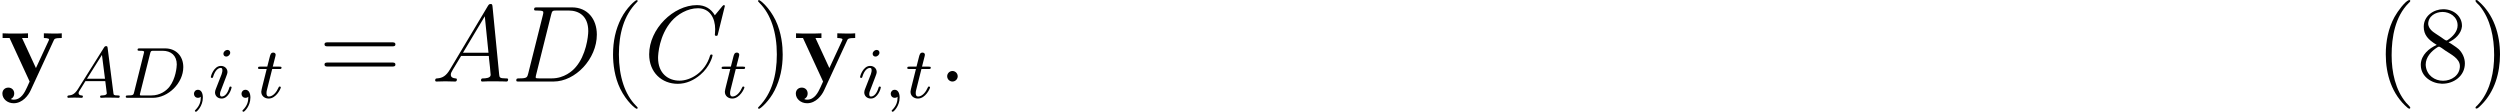
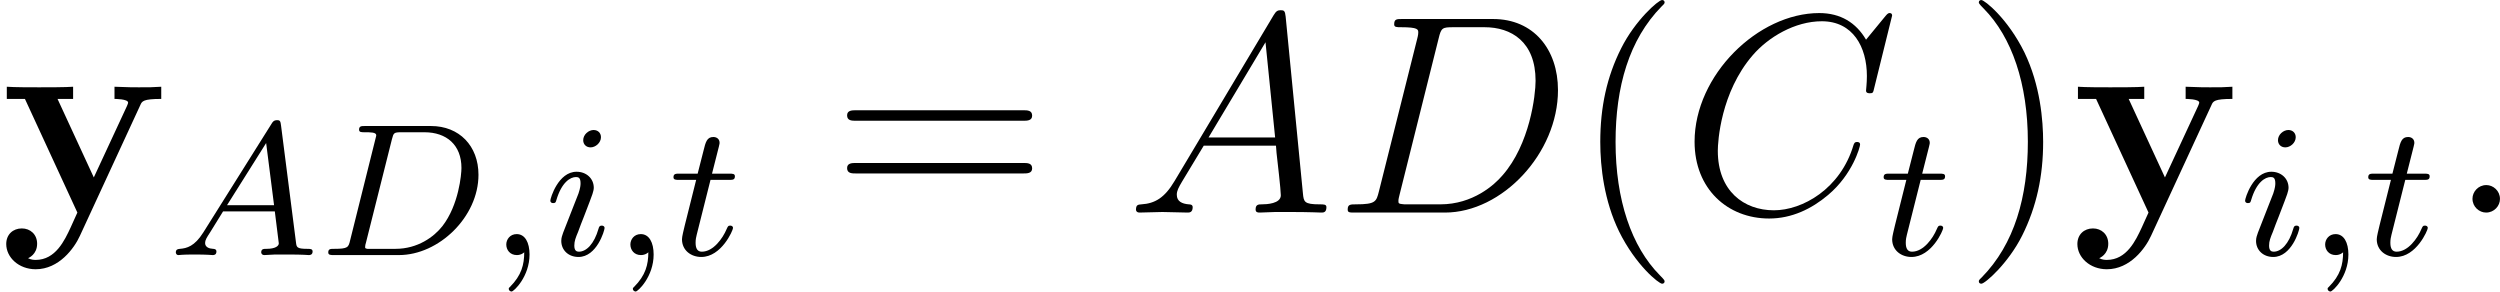
- <svg xmlns="http://www.w3.org/2000/svg" xmlns:xlink="http://www.w3.org/1999/xlink" version="1.1" width="275.292pt" height="12.31pt" viewBox="181.676 56.427 275.292 12.31">
+ <svg xmlns="http://www.w3.org/2000/svg" xmlns:xlink="http://www.w3.org/1999/xlink" version="1.1" width="105.46pt" height="12.298pt" viewBox="169.973 390.536 105.46 12.298">
  <defs>
    <path id="g26-40" d="M3.885 2.905C3.885 2.869 3.885 2.845 3.682 2.642C2.487 1.435 1.817-.538 1.817-2.977C1.817-5.296 2.379-7.293 3.766-8.703C3.885-8.811 3.885-8.835 3.885-8.871C3.885-8.942 3.826-8.966 3.778-8.966C3.622-8.966 2.642-8.106 2.056-6.934C1.447-5.727 1.172-4.447 1.172-2.977C1.172-1.913 1.339-.49 1.961 .789C2.666 2.224 3.646 3.001 3.778 3.001C3.826 3.001 3.885 2.977 3.885 2.905Z" />
    <path id="g26-41" d="M3.371-2.977C3.371-3.885 3.252-5.368 2.582-6.755C1.877-8.189 .897-8.966 .765-8.966C.717-8.966 .658-8.942 .658-8.871C.658-8.835 .658-8.811 .861-8.608C2.056-7.4 2.726-5.428 2.726-2.989C2.726-.669 2.164 1.327 .777 2.738C.658 2.845 .658 2.869 .658 2.905C.658 2.977 .717 3.001 .765 3.001C.921 3.001 1.901 2.14 2.487 .968C3.096-.251 3.371-1.542 3.371-2.977Z" />
    <path id="g26-61" d="M8.07-3.873C8.237-3.873 8.452-3.873 8.452-4.089C8.452-4.316 8.249-4.316 8.07-4.316H1.028C.861-4.316 .646-4.316 .646-4.101C.646-3.873 .849-3.873 1.028-3.873H8.07ZM8.07-1.65C8.237-1.65 8.452-1.65 8.452-1.865C8.452-2.092 8.249-2.092 8.07-2.092H1.028C.861-2.092 .646-2.092 .646-1.877C.646-1.65 .849-1.65 1.028-1.65H8.07Z" />
-     <path id="g25-40" d="M3.718-8.966C3.3-8.811 2.511-7.771 2.14-7.101C1.459-5.846 1.184-4.411 1.184-2.989C1.184-.789 1.853 1.411 3.587 2.893C3.646 2.929 3.718 2.989 3.79 2.989C3.85 2.989 3.885 2.929 3.885 2.893C3.885 2.762 3.551 2.499 3.431 2.343C2.236 .921 1.829-1.04 1.829-2.893C1.829-4.89 2.212-7.149 3.706-8.644C3.778-8.715 3.885-8.799 3.885-8.883C3.885-8.942 3.826-8.978 3.766-8.978C3.742-8.978 3.73-8.978 3.718-8.966Z" />
-     <path id="g25-41" d="M.705-8.966C.669-8.954 .658-8.931 .658-8.895C.658-8.739 .968-8.512 1.1-8.357C2.331-6.862 2.714-4.842 2.714-2.917C2.714-1.112 2.331 .837 1.172 2.283L.885 2.606C.801 2.69 .658 2.786 .658 2.893C.658 2.941 .705 2.977 .765 2.977H.801C.944 2.953 1.16 2.714 1.315 2.558C2.774 1.1 3.359-.956 3.359-2.977C3.359-5.177 2.69-7.4 .944-8.883C.897-8.931 .837-8.978 .765-8.978C.741-8.978 .729-8.978 .705-8.966Z" />
-     <path id="g25-56" d="M2.236-4.041V-4.029C1.387-3.646 .55-2.941 .49-1.937V-1.817C.49-.55 1.674 .203 2.786 .239H2.893C4.101 .239 5.344-.598 5.344-1.997C5.344-2.582 5.081-3.156 4.663-3.563C4.483-3.73 4.28-3.85 4.077-3.993C3.909-4.101 3.742-4.232 3.563-4.316V-4.34C4.244-4.615 4.949-5.284 5.021-6.061V-6.169C5.021-7.089 4.22-7.962 2.953-7.962C1.937-7.962 .813-7.245 .813-6.037C.813-5.141 1.291-4.603 2.236-4.041ZM1.04-1.698C1.04-1.745 1.028-1.805 1.028-1.853C1.028-2.69 1.65-3.347 2.307-3.766C2.355-3.79 2.427-3.838 2.487-3.838C2.63-3.838 2.977-3.551 3.192-3.407C3.778-3.001 4.794-2.546 4.794-1.698C4.794-.669 3.85-.084 2.941-.084S1.16-.669 1.04-1.698ZM1.303-6.324C1.303-7.197 2.104-7.663 2.893-7.663C3.658-7.663 4.543-7.149 4.543-6.181C4.543-5.499 3.993-4.937 3.479-4.591C3.431-4.567 3.383-4.519 3.324-4.519H3.312C3.192-4.519 2.905-4.758 2.726-4.878L2.128-5.272C1.733-5.523 1.363-5.834 1.303-6.324Z" />
+     <path id="g16-58" d="M2.2-.574C2.2-.921 1.913-1.16 1.626-1.16C1.279-1.16 1.04-.873 1.04-.586C1.04-.239 1.327 0 1.614 0C1.961 0 2.2-.287 2.2-.574Z" />
+     <path id="g16-65" d="M2.032-1.327C1.614-.622 1.207-.383 .634-.347C.502-.335 .406-.335 .406-.12C.406-.048 .466 0 .55 0C.765 0 1.303-.024 1.518-.024C1.865-.024 2.248 0 2.582 0C2.654 0 2.798 0 2.798-.227C2.798-.335 2.702-.347 2.63-.347C2.355-.371 2.128-.466 2.128-.753C2.128-.921 2.2-1.052 2.355-1.315L3.264-2.821H6.312C6.324-2.714 6.324-2.618 6.336-2.511C6.372-2.2 6.516-.956 6.516-.729C6.516-.371 5.906-.347 5.715-.347C5.583-.347 5.452-.347 5.452-.132C5.452 0 5.559 0 5.631 0C5.834 0 6.073-.024 6.276-.024H6.958C7.687-.024 8.213 0 8.225 0C8.309 0 8.44 0 8.44-.227C8.44-.347 8.333-.347 8.153-.347C7.496-.347 7.484-.454 7.448-.813L6.719-8.273C6.695-8.512 6.647-8.536 6.516-8.536C6.396-8.536 6.324-8.512 6.217-8.333L2.032-1.327ZM3.467-3.168L5.87-7.185L6.276-3.168H3.467Z" />
+     <path id="g16-67" d="M8.931-8.309C8.931-8.416 8.847-8.416 8.823-8.416S8.751-8.416 8.656-8.297L7.831-7.293C7.412-8.01 6.755-8.416 5.858-8.416C3.276-8.416 .598-5.798 .598-2.989C.598-.992 1.997 .251 3.742 .251C4.698 .251 5.535-.155 6.229-.741C7.269-1.614 7.58-2.774 7.58-2.869C7.58-2.977 7.484-2.977 7.448-2.977C7.34-2.977 7.329-2.905 7.305-2.857C6.755-.992 5.141-.096 3.945-.096C2.678-.096 1.578-.909 1.578-2.606C1.578-2.989 1.698-5.069 3.049-6.635C3.706-7.4 4.83-8.07 5.966-8.07C7.281-8.07 7.867-6.982 7.867-5.762C7.867-5.452 7.831-5.189 7.831-5.141C7.831-5.033 7.95-5.033 7.986-5.033C8.118-5.033 8.13-5.045 8.177-5.26L8.931-8.309Z" />
+     <path id="g16-68" d="M1.877-.885C1.769-.466 1.745-.347 .909-.347C.681-.347 .562-.347 .562-.132C.562 0 .634 0 .873 0H4.663C7.077 0 9.433-2.499 9.433-5.165C9.433-6.886 8.404-8.165 6.695-8.165H2.857C2.63-8.165 2.523-8.165 2.523-7.938C2.523-7.819 2.63-7.819 2.809-7.819C3.539-7.819 3.539-7.723 3.539-7.592C3.539-7.568 3.539-7.496 3.491-7.317L1.877-.885ZM4.4-7.352C4.507-7.795 4.555-7.819 5.021-7.819H6.336C7.46-7.819 8.488-7.209 8.488-5.559C8.488-4.961 8.249-2.881 7.089-1.566C6.755-1.172 5.846-.347 4.471-.347H3.108C2.941-.347 2.917-.347 2.845-.359C2.714-.371 2.702-.395 2.702-.49C2.702-.574 2.726-.646 2.75-.753L4.4-7.352Z" />
    <path id="g15-59" d="M1.49-.12C1.49 .399 1.379 .853 .885 1.347C.853 1.371 .837 1.387 .837 1.427C.837 1.49 .901 1.538 .956 1.538C1.052 1.538 1.714 .909 1.714-.024C1.714-.534 1.522-.885 1.172-.885C.893-.885 .733-.662 .733-.446C.733-.223 .885 0 1.18 0C1.371 0 1.49-.112 1.49-.12Z" />
    <path id="g15-65" d="M1.474-.948C1.108-.367 .781-.287 .494-.263C.414-.255 .319-.247 .319-.112C.319-.088 .335 0 .43 0C.502 0 .55-.024 1.108-.024C1.65-.024 1.833 0 1.873 0S2.032 0 2.032-.151C2.032-.255 1.929-.263 1.889-.263C1.722-.271 1.554-.335 1.554-.51C1.554-.63 1.618-.733 1.769-.964L2.311-1.841H4.495L4.663-.494C4.663-.383 4.519-.263 4.144-.263C4.025-.263 3.921-.263 3.921-.112C3.921-.104 3.929 0 4.057 0C4.136 0 4.439-.016 4.511-.024H5.013C5.731-.024 5.866 0 5.93 0C5.962 0 6.089 0 6.089-.151C6.089-.263 5.986-.263 5.858-.263C5.42-.263 5.412-.335 5.388-.534L4.758-5.46C4.734-5.635 4.726-5.691 4.591-5.691C4.447-5.691 4.4-5.611 4.352-5.531L1.474-.948ZM2.479-2.104L4.129-4.726L4.463-2.104H2.479Z" />
    <path id="g15-68" d="M1.331-.63C1.259-.327 1.243-.263 .654-.263C.502-.263 .406-.263 .406-.112C.406 0 .51 0 .646 0H3.387C5.069 0 6.743-1.61 6.743-3.387C6.743-4.607 5.93-5.444 4.742-5.444H1.953C1.809-5.444 1.706-5.444 1.706-5.292C1.706-5.181 1.801-5.181 1.937-5.181C2.2-5.181 2.431-5.181 2.431-5.053C2.431-5.021 2.423-5.013 2.399-4.91L1.331-.63ZM3.092-4.886C3.164-5.157 3.172-5.181 3.499-5.181H4.463C5.396-5.181 6.025-4.647 6.025-3.674C6.025-3.411 5.914-2.112 5.22-1.219C4.87-.773 4.184-.263 3.244-.263H2.056C1.985-.279 1.961-.279 1.961-.335C1.961-.399 1.977-.462 1.993-.51L3.092-4.886Z" />
    <path id="g15-105" d="M2.375-4.973C2.375-5.149 2.248-5.276 2.064-5.276C1.857-5.276 1.626-5.085 1.626-4.846C1.626-4.67 1.753-4.543 1.937-4.543C2.144-4.543 2.375-4.734 2.375-4.973ZM1.211-2.048L.781-.948C.741-.829 .701-.733 .701-.598C.701-.207 1.004 .08 1.427 .08C2.2 .08 2.527-1.036 2.527-1.14C2.527-1.219 2.463-1.243 2.407-1.243C2.311-1.243 2.295-1.188 2.271-1.108C2.088-.47 1.761-.143 1.443-.143C1.347-.143 1.251-.183 1.251-.399C1.251-.59 1.307-.733 1.411-.98C1.49-1.196 1.57-1.411 1.658-1.626L1.905-2.271C1.977-2.455 2.072-2.702 2.072-2.837C2.072-3.236 1.753-3.515 1.347-3.515C.574-3.515 .239-2.399 .239-2.295C.239-2.224 .295-2.192 .359-2.192C.462-2.192 .47-2.24 .494-2.319C.717-3.076 1.084-3.292 1.323-3.292C1.435-3.292 1.514-3.252 1.514-3.029C1.514-2.949 1.506-2.837 1.427-2.598L1.211-2.048Z" />
    <path id="g15-116" d="M1.761-3.172H2.542C2.694-3.172 2.79-3.172 2.79-3.324C2.79-3.435 2.686-3.435 2.55-3.435H1.825L2.112-4.567C2.144-4.686 2.144-4.726 2.144-4.734C2.144-4.902 2.016-4.981 1.881-4.981C1.61-4.981 1.554-4.766 1.467-4.407L1.219-3.435H.454C.303-3.435 .199-3.435 .199-3.284C.199-3.172 .303-3.172 .438-3.172H1.156L.677-1.259C.63-1.06 .558-.781 .558-.669C.558-.191 .948 .08 1.371 .08C2.224 .08 2.71-1.044 2.71-1.14C2.71-1.227 2.638-1.243 2.59-1.243C2.503-1.243 2.495-1.211 2.439-1.092C2.279-.709 1.881-.143 1.395-.143C1.227-.143 1.132-.255 1.132-.518C1.132-.669 1.156-.757 1.18-.861L1.761-3.172Z" />
-     <path id="g16-58" d="M2.2-.574C2.2-.921 1.913-1.16 1.626-1.16C1.279-1.16 1.04-.873 1.04-.586C1.04-.239 1.327 0 1.614 0C1.961 0 2.2-.287 2.2-.574Z" />
-     <path id="g16-65" d="M2.032-1.327C1.614-.622 1.207-.383 .634-.347C.502-.335 .406-.335 .406-.12C.406-.048 .466 0 .55 0C.765 0 1.303-.024 1.518-.024C1.865-.024 2.248 0 2.582 0C2.654 0 2.798 0 2.798-.227C2.798-.335 2.702-.347 2.63-.347C2.355-.371 2.128-.466 2.128-.753C2.128-.921 2.2-1.052 2.355-1.315L3.264-2.821H6.312C6.324-2.714 6.324-2.618 6.336-2.511C6.372-2.2 6.516-.956 6.516-.729C6.516-.371 5.906-.347 5.715-.347C5.583-.347 5.452-.347 5.452-.132C5.452 0 5.559 0 5.631 0C5.834 0 6.073-.024 6.276-.024H6.958C7.687-.024 8.213 0 8.225 0C8.309 0 8.44 0 8.44-.227C8.44-.347 8.333-.347 8.153-.347C7.496-.347 7.484-.454 7.448-.813L6.719-8.273C6.695-8.512 6.647-8.536 6.516-8.536C6.396-8.536 6.324-8.512 6.217-8.333L2.032-1.327ZM3.467-3.168L5.87-7.185L6.276-3.168H3.467Z" />
-     <path id="g16-67" d="M8.931-8.309C8.931-8.416 8.847-8.416 8.823-8.416S8.751-8.416 8.656-8.297L7.831-7.293C7.412-8.01 6.755-8.416 5.858-8.416C3.276-8.416 .598-5.798 .598-2.989C.598-.992 1.997 .251 3.742 .251C4.698 .251 5.535-.155 6.229-.741C7.269-1.614 7.58-2.774 7.58-2.869C7.58-2.977 7.484-2.977 7.448-2.977C7.34-2.977 7.329-2.905 7.305-2.857C6.755-.992 5.141-.096 3.945-.096C2.678-.096 1.578-.909 1.578-2.606C1.578-2.989 1.698-5.069 3.049-6.635C3.706-7.4 4.83-8.07 5.966-8.07C7.281-8.07 7.867-6.982 7.867-5.762C7.867-5.452 7.831-5.189 7.831-5.141C7.831-5.033 7.95-5.033 7.986-5.033C8.118-5.033 8.13-5.045 8.177-5.26L8.931-8.309Z" />
-     <path id="g16-68" d="M1.877-.885C1.769-.466 1.745-.347 .909-.347C.681-.347 .562-.347 .562-.132C.562 0 .634 0 .873 0H4.663C7.077 0 9.433-2.499 9.433-5.165C9.433-6.886 8.404-8.165 6.695-8.165H2.857C2.63-8.165 2.523-8.165 2.523-7.938C2.523-7.819 2.63-7.819 2.809-7.819C3.539-7.819 3.539-7.723 3.539-7.592C3.539-7.568 3.539-7.496 3.491-7.317L1.877-.885ZM4.4-7.352C4.507-7.795 4.555-7.819 5.021-7.819H6.336C7.46-7.819 8.488-7.209 8.488-5.559C8.488-4.961 8.249-2.881 7.089-1.566C6.755-1.172 5.846-.347 4.471-.347H3.108C2.941-.347 2.917-.347 2.845-.359C2.714-.371 2.702-.395 2.702-.49C2.702-.574 2.726-.646 2.75-.753L4.4-7.352Z" />
    <path id="g7-121" d="M5.918-4.531C5.99-4.698 6.037-4.794 6.802-4.794V-5.308C6.396-5.284 6.348-5.284 5.858-5.284C5.535-5.284 5.511-5.284 4.83-5.308V-4.794C4.842-4.794 5.404-4.794 5.404-4.639C5.404-4.603 5.368-4.531 5.356-4.495L3.957-1.482L2.427-4.794H3.084V-5.308C2.798-5.284 1.985-5.284 1.65-5.284C1.303-5.284 .598-5.284 .287-5.308V-4.794H1.052L3.264 0C3.204 .143 3.037 .49 2.977 .634C2.726 1.172 2.343 1.997 1.506 1.997C1.459 1.997 1.315 1.997 1.184 1.925C1.207 1.913 1.566 1.769 1.566 1.315C1.566 .921 1.279 .669 .921 .669C.55 .669 .263 .921 .263 1.327C.263 1.889 .789 2.391 1.506 2.391C2.487 2.391 3.132 1.506 3.371 .98L5.918-4.531Z" />
  </defs>
  <g id="page1">
-     <use x="181.676" y="65.405" xlink:href="#g7-121" />
-     <use x="188.774" y="67.199" xlink:href="#g15-65" />
-     <use x="195.117" y="67.199" xlink:href="#g15-68" />
-     <use x="202.3" y="67.199" xlink:href="#g15-59" />
-     <use x="204.652" y="67.199" xlink:href="#g15-105" />
-     <use x="207.535" y="67.199" xlink:href="#g15-59" />
-     <use x="209.888" y="67.199" xlink:href="#g15-116" />
-     <use x="216.765" y="65.405" xlink:href="#g26-61" />
-     <use x="229.19" y="65.405" xlink:href="#g16-65" />
-     <use x="237.965" y="65.405" xlink:href="#g16-68" />
-     <use x="248.01" y="65.405" xlink:href="#g26-40" />
-     <use x="252.562" y="65.405" xlink:href="#g16-67" />
-     <use x="260.937" y="67.199" xlink:href="#g15-116" />
-     <use x="264.493" y="65.405" xlink:href="#g26-41" />
-     <use x="269.046" y="65.405" xlink:href="#g7-121" />
-     <use x="276.144" y="67.199" xlink:href="#g15-105" />
-     <use x="279.027" y="67.199" xlink:href="#g15-59" />
-     <use x="281.38" y="67.199" xlink:href="#g15-116" />
-     <use x="284.936" y="65.405" xlink:href="#g16-58" />
-     <use x="443.206" y="65.405" xlink:href="#g25-40" />
-     <use x="447.757" y="65.405" xlink:href="#g25-56" />
-     <use x="453.609" y="65.405" xlink:href="#g25-41" />
+     <use x="169.973" y="399.503" xlink:href="#g7-121" />
+     <use x="177.071" y="401.296" xlink:href="#g15-65" />
+     <use x="183.414" y="401.296" xlink:href="#g15-68" />
+     <use x="190.597" y="401.296" xlink:href="#g15-59" />
+     <use x="192.949" y="401.296" xlink:href="#g15-105" />
+     <use x="195.832" y="401.296" xlink:href="#g15-59" />
+     <use x="198.184" y="401.296" xlink:href="#g15-116" />
+     <use x="205.061" y="399.503" xlink:href="#g26-61" />
+     <use x="217.487" y="399.503" xlink:href="#g16-65" />
+     <use x="226.262" y="399.503" xlink:href="#g16-68" />
+     <use x="236.307" y="399.503" xlink:href="#g26-40" />
+     <use x="240.859" y="399.503" xlink:href="#g16-67" />
+     <use x="249.234" y="401.296" xlink:href="#g15-116" />
+     <use x="252.79" y="399.503" xlink:href="#g26-41" />
+     <use x="257.342" y="399.503" xlink:href="#g7-121" />
+     <use x="264.441" y="401.296" xlink:href="#g15-105" />
+     <use x="267.324" y="401.296" xlink:href="#g15-59" />
+     <use x="269.676" y="401.296" xlink:href="#g15-116" />
+     <use x="273.232" y="399.503" xlink:href="#g16-58" />
  </g>
</svg>
